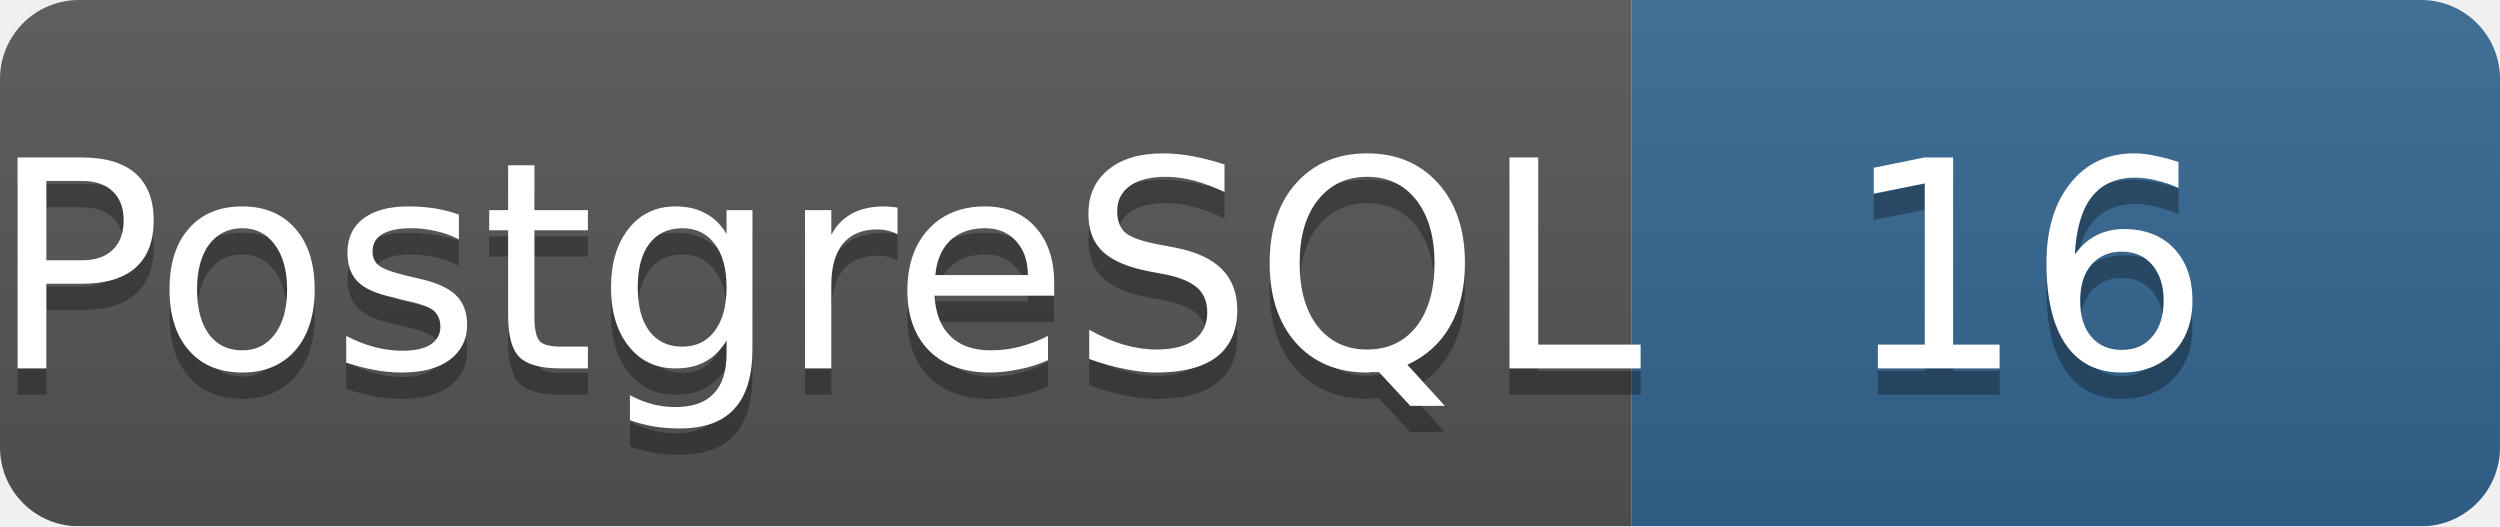
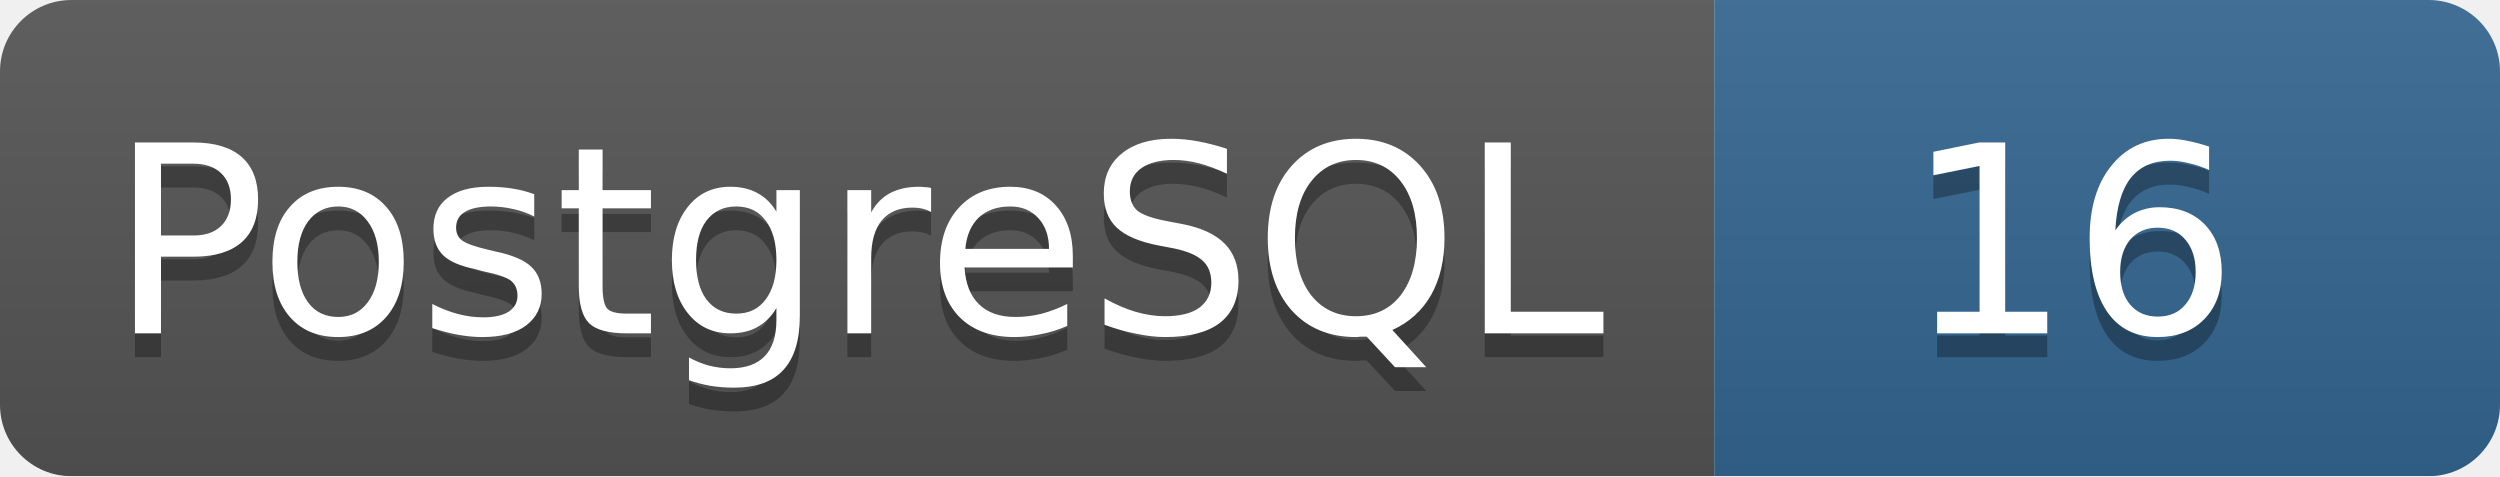
- <svg xmlns="http://www.w3.org/2000/svg" width="95" height="20">
+ <svg xmlns="http://www.w3.org/2000/svg" width="105" height="20">
  <linearGradient id="b" x2="0" y2="100%">
    <stop offset="0" stop-color="#bbb" stop-opacity=".1" />
    <stop offset="1" stop-opacity=".1" />
  </linearGradient>
  <mask id="a">
-     <rect width="95" height="20" rx="3" fill="#fff" />
+     <rect width="105" height="20" rx="3" fill="#fff" />
  </mask>
  <g mask="url(#a)">
-     <path fill="#555" d="M0 0h62v20H0z" />
-     <path fill="#336791" d="M62 0h33v20H62z" />
-     <path fill="url(#b)" d="M0 0h95v20H0z" />
+     <path fill="#555" d="M0 0h72v20H0z" />
+     <path fill="#336791" d="M72 0h33v20H72z" />
+     <path fill="url(#b)" d="M0 0h105v20H0z" />
  </g>
  <g fill="#fff" text-anchor="middle" font-family="DejaVu Sans,Verdana,Geneva,sans-serif" font-size="11">
-     <text x="31" y="15" fill="#010101" fill-opacity=".3">PostgreSQL</text>
-     <text x="31" y="14">PostgreSQL</text>
-     <text x="77" y="15" fill="#010101" fill-opacity=".3">16</text>
-     <text x="77" y="14">16</text>
+     <text x="36" y="15" fill="#010101" fill-opacity=".3">PostgreSQL</text>
+     <text x="36" y="14">PostgreSQL</text>
+     <text x="87" y="15" fill="#010101" fill-opacity=".3">16</text>
+     <text x="87" y="14">16</text>
  </g>
</svg>
